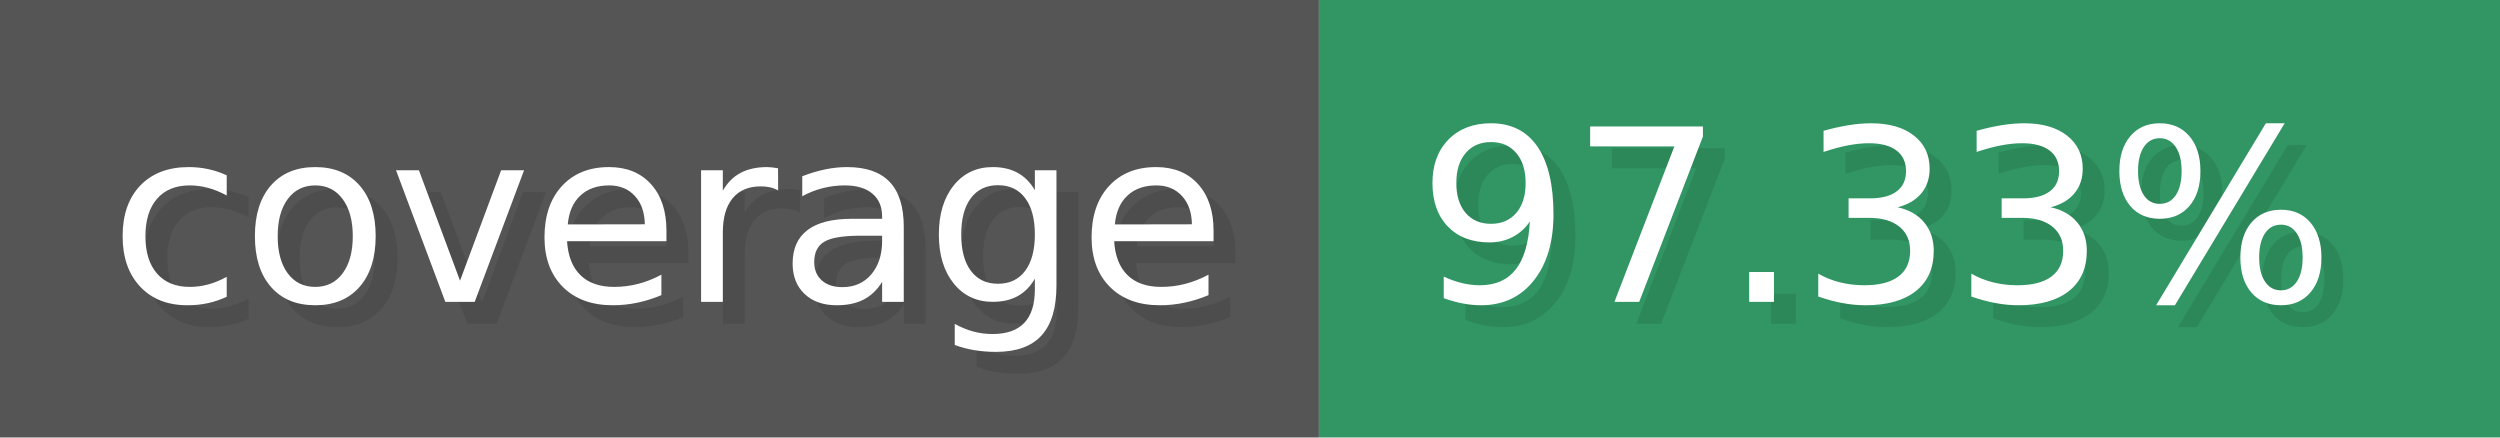
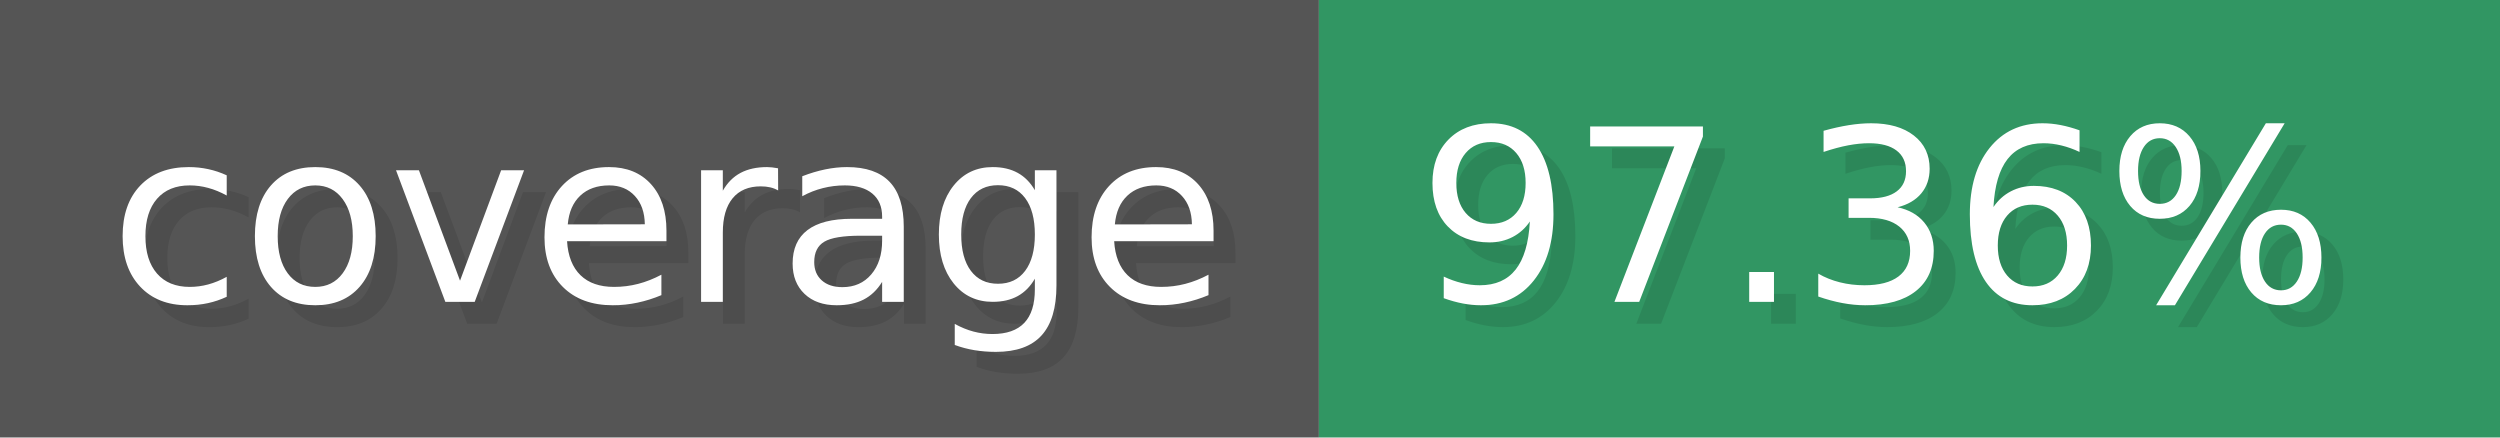
- <svg xmlns="http://www.w3.org/2000/svg" width="114.3" height="20" viewBox="0 0 1143 200" role="img" aria-label="coverage: 97.33%">
+ <svg xmlns="http://www.w3.org/2000/svg" width="114.3" height="20" viewBox="0 0 1143 200" role="img" aria-label="coverage: 97.36%">
  <g>
    <rect fill="#555" width="603" height="200" />
    <rect fill="#319663" x="603" width="540" height="200" />
  </g>
  <g aria-hidden="true" fill="#fff" text-anchor="start" font-family="Verdana,DejaVu Sans,sans-serif" font-size="110">
    <text x="60" y="148" textLength="503" fill="#000" opacity="0.1">coverage</text>
    <text x="50" y="138" textLength="503">coverage</text>
-     <text x="658" y="148" textLength="440" fill="#000" opacity="0.1">97.33%</text>
-     <text x="648" y="138" textLength="440">97.33%</text>
+     <text x="658" y="148" textLength="440" fill="#000" opacity="0.1">97.36%</text>
+     <text x="648" y="138" textLength="440">97.36%</text>
  </g>
</svg>
